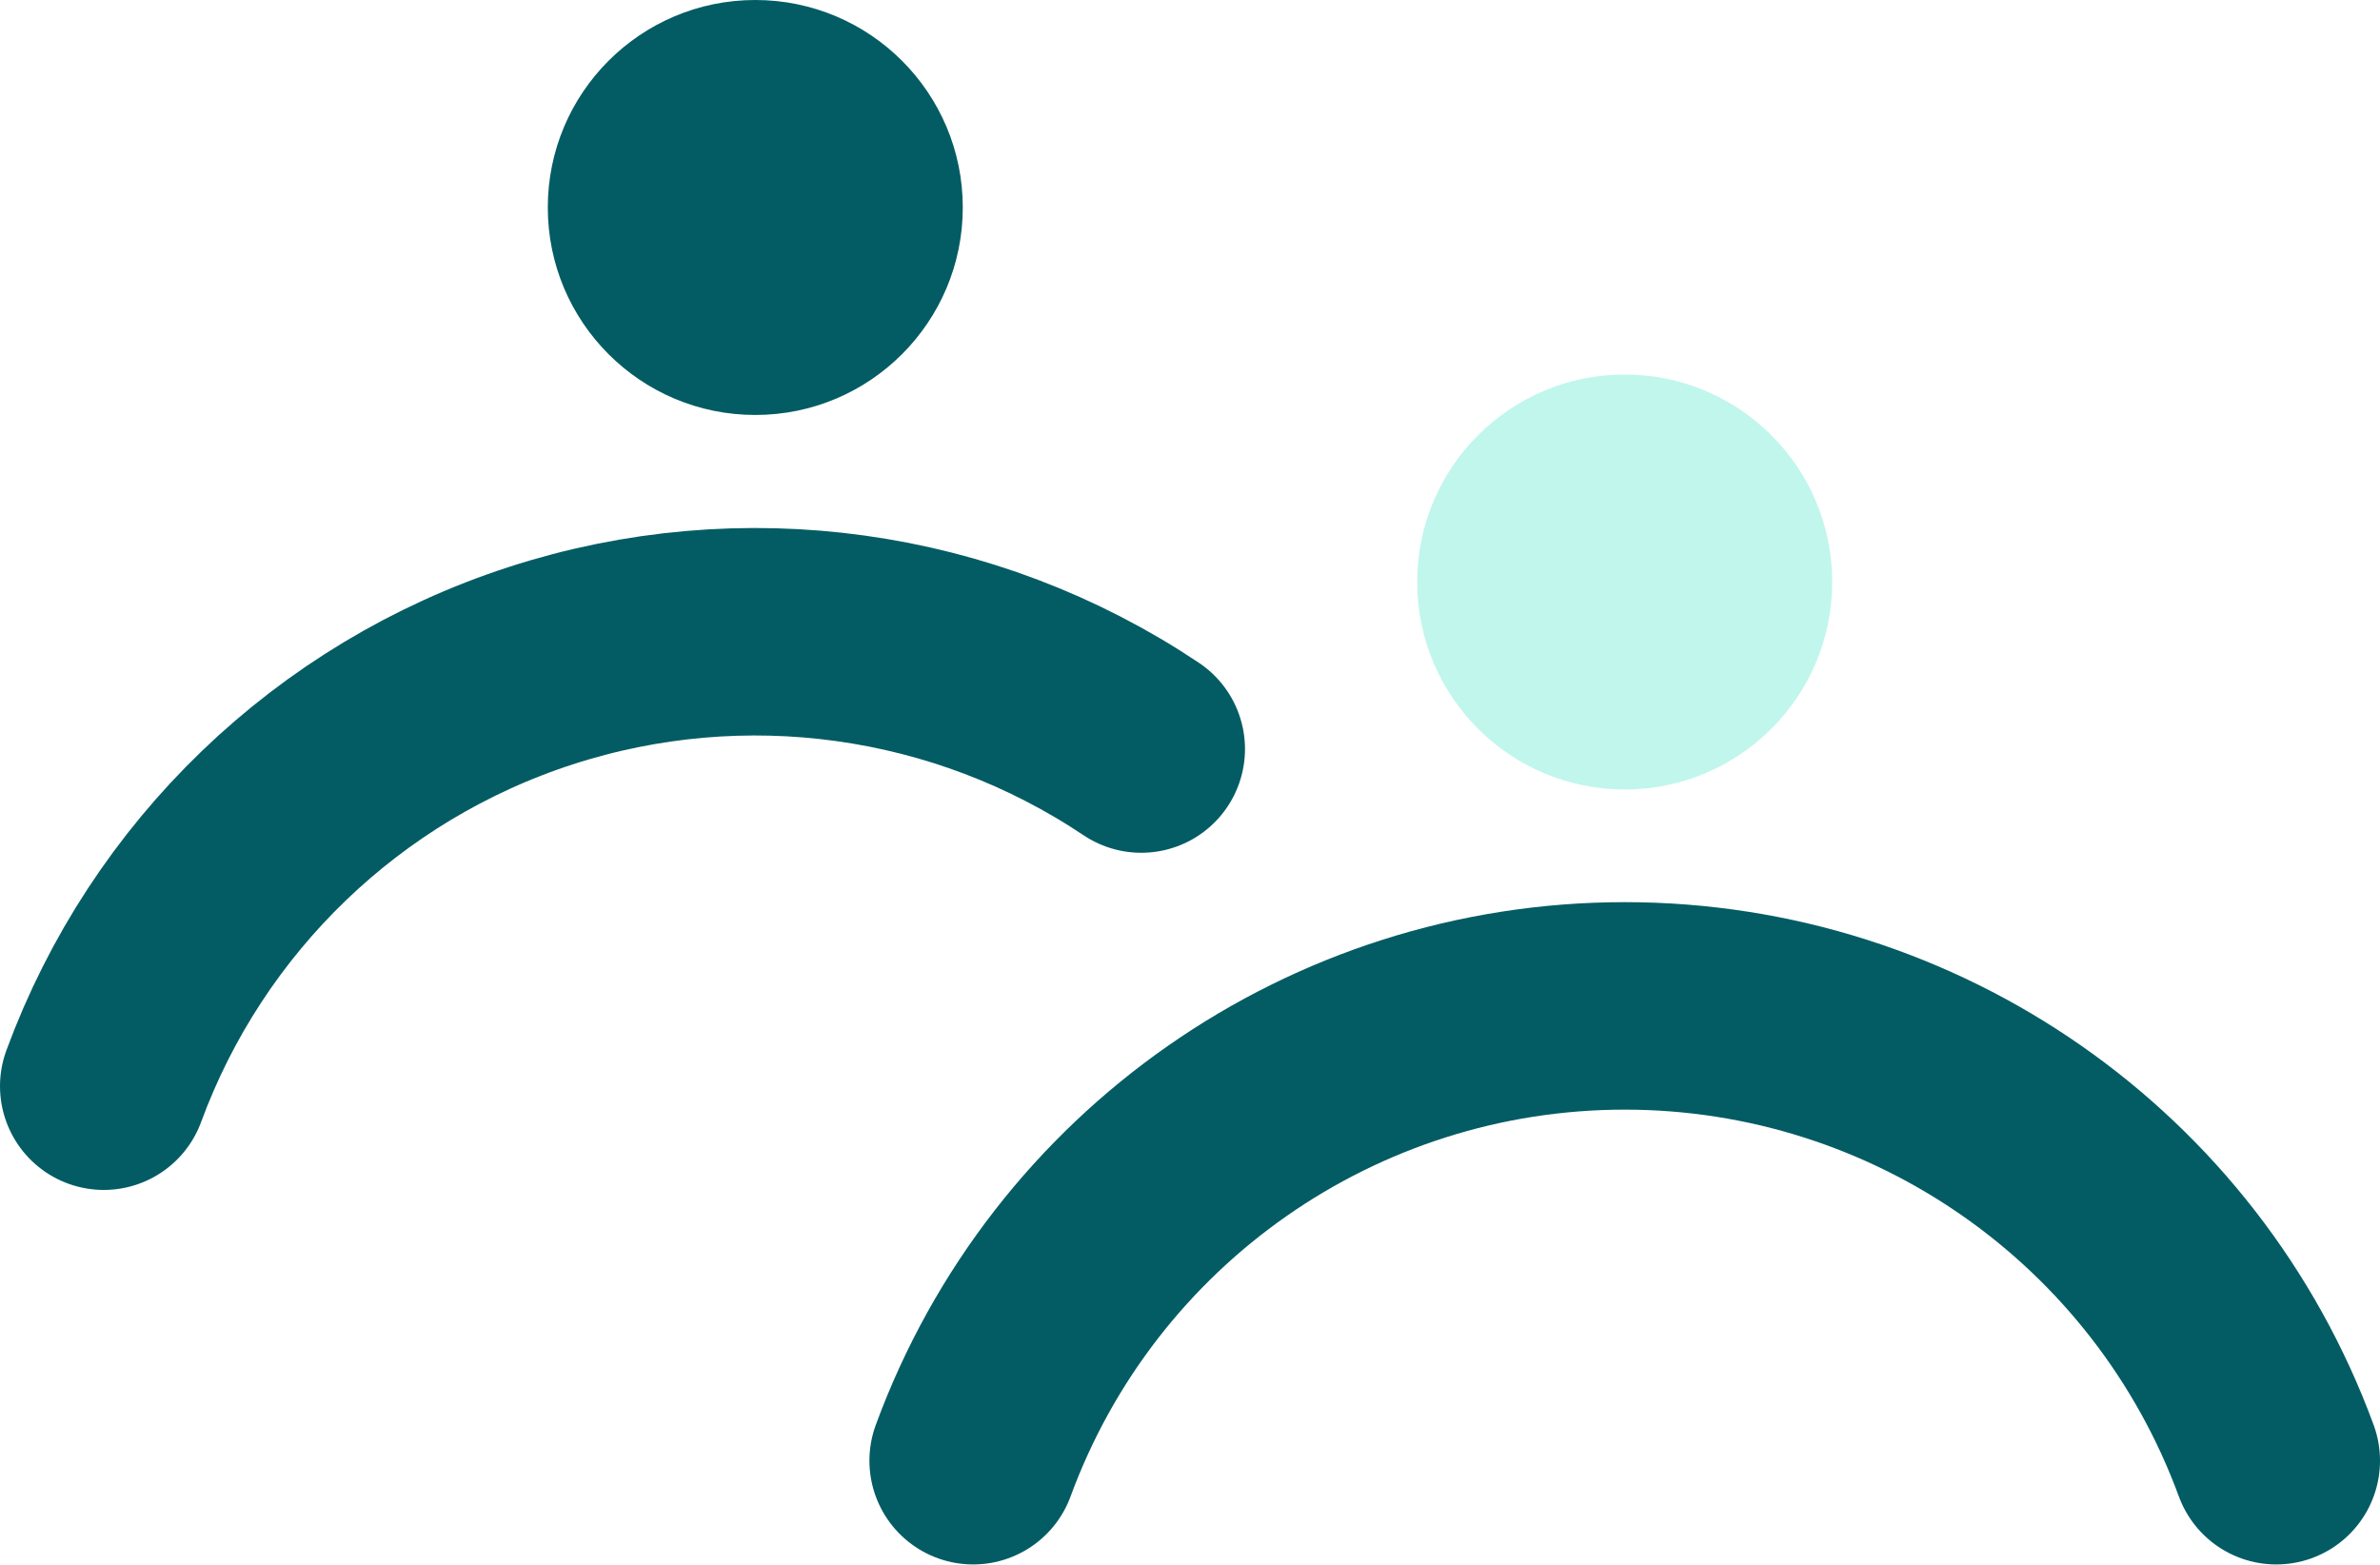
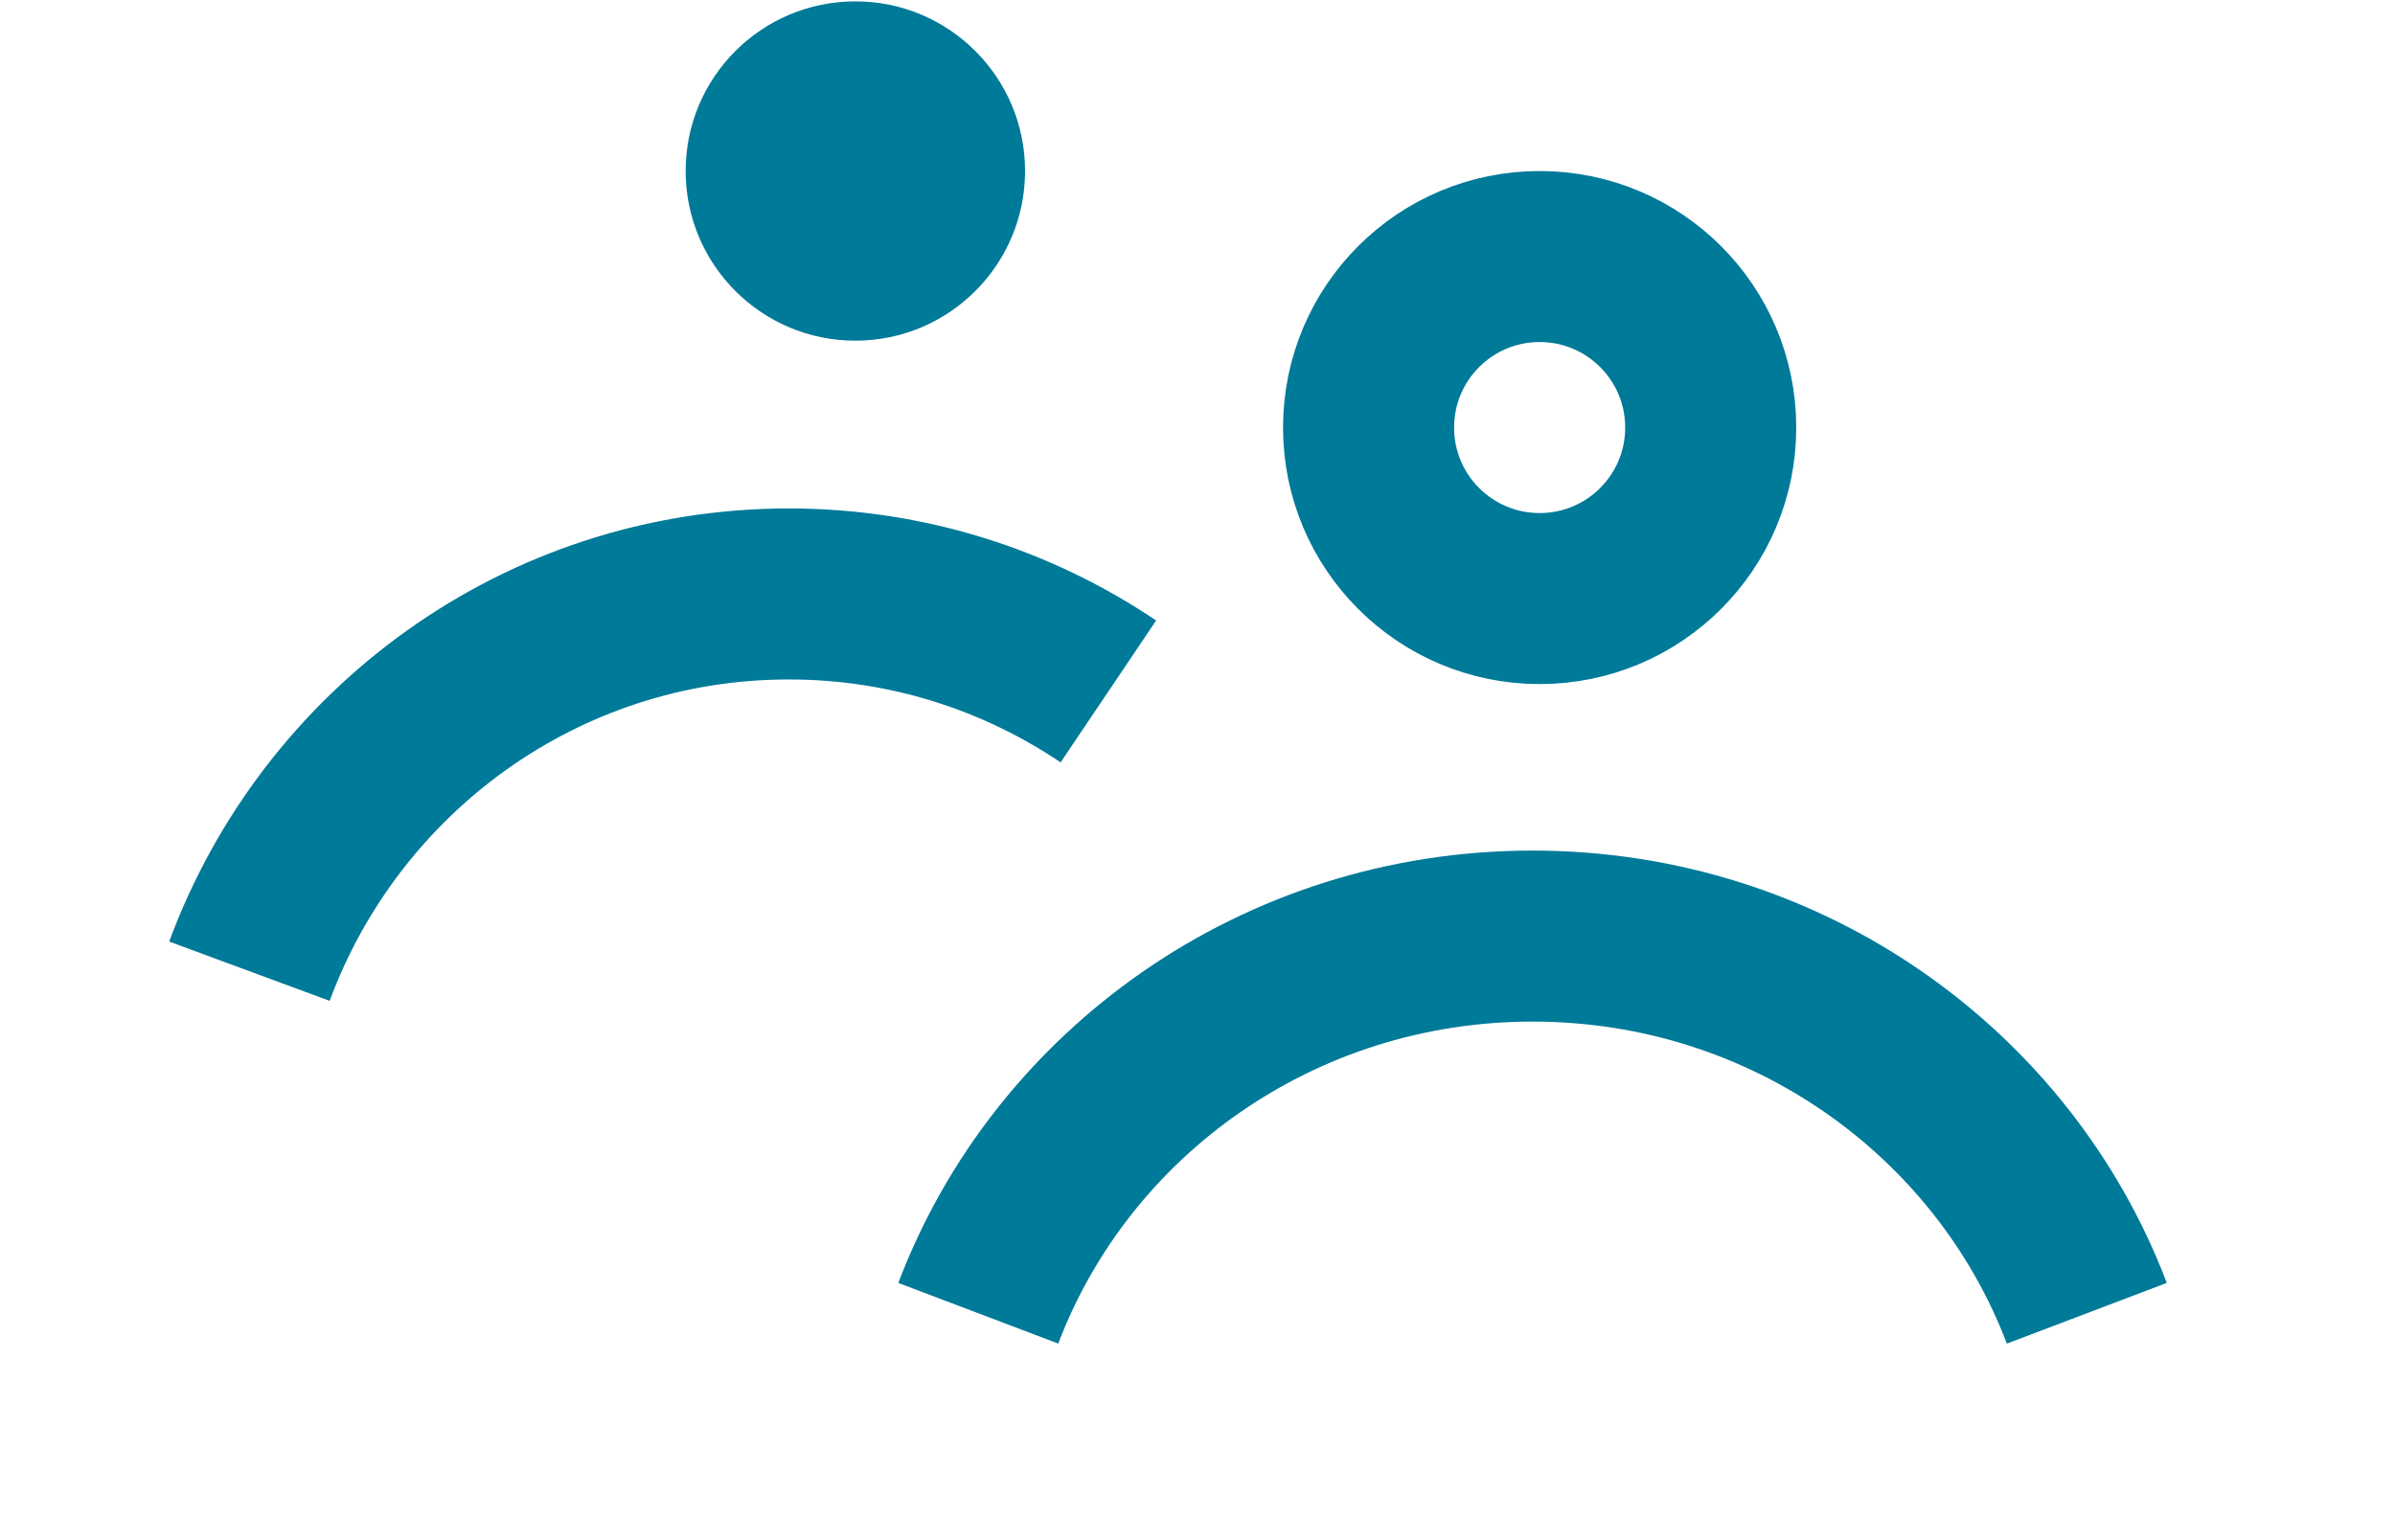
- <svg xmlns="http://www.w3.org/2000/svg" viewBox="0 0 22.94 15.08">
-   <defs>
-     <style>.cls-1{fill:#c1f6ed;}.cls-2{fill:none;stroke:#035c64;stroke-linecap:round;stroke-linejoin:round;stroke-width:2px;}.cls-3{fill:#035c64;}</style>
-   </defs>
-   <g id="Layer_2" data-name="Layer 2">
-     <g id="Layer_1-2" data-name="Layer 1">
-       <circle class="cls-1" cx="15.66" cy="5.61" r="2" />
-       <path class="cls-2" d="M21.94,14.08a6.69,6.69,0,0,0-12.56,0" />
-       <circle class="cls-3" cx="7.28" cy="2" r="2" />
-       <path class="cls-2" d="M11,7.22A6.69,6.69,0,0,0,1,10.47" />
-     </g>
-   </g>
+ <svg xmlns="http://www.w3.org/2000/svg" width="28" height="18">
+   <path fill="none" fill-rule="evenodd" stroke="#007A99" stroke-width="2" d="M12.958 8.086c-1.068-.719-2.352-1.14-3.736-1.14-2.895 0-5.355 1.838-6.306 4.412M20 5c0 1.105-.895 2-2 2s-2-.895-2-2 .895-2 2-2 2 .895 2 2z" />
+   <path fill="#007A99" fill-rule="evenodd" d="M11.984 2c0 1.096-.888 1.984-1.984 1.984S8.016 3.096 8.016 2 8.904.016 10 .016 11.984.904 11.984 2z" />
+   <path fill="none" fill-rule="evenodd" stroke="#007A99" stroke-width="2" d="M24.397 15.358c-.977-2.574-3.506-4.411-6.48-4.411-2.975 0-5.504 1.837-6.48 4.411" />
</svg>
